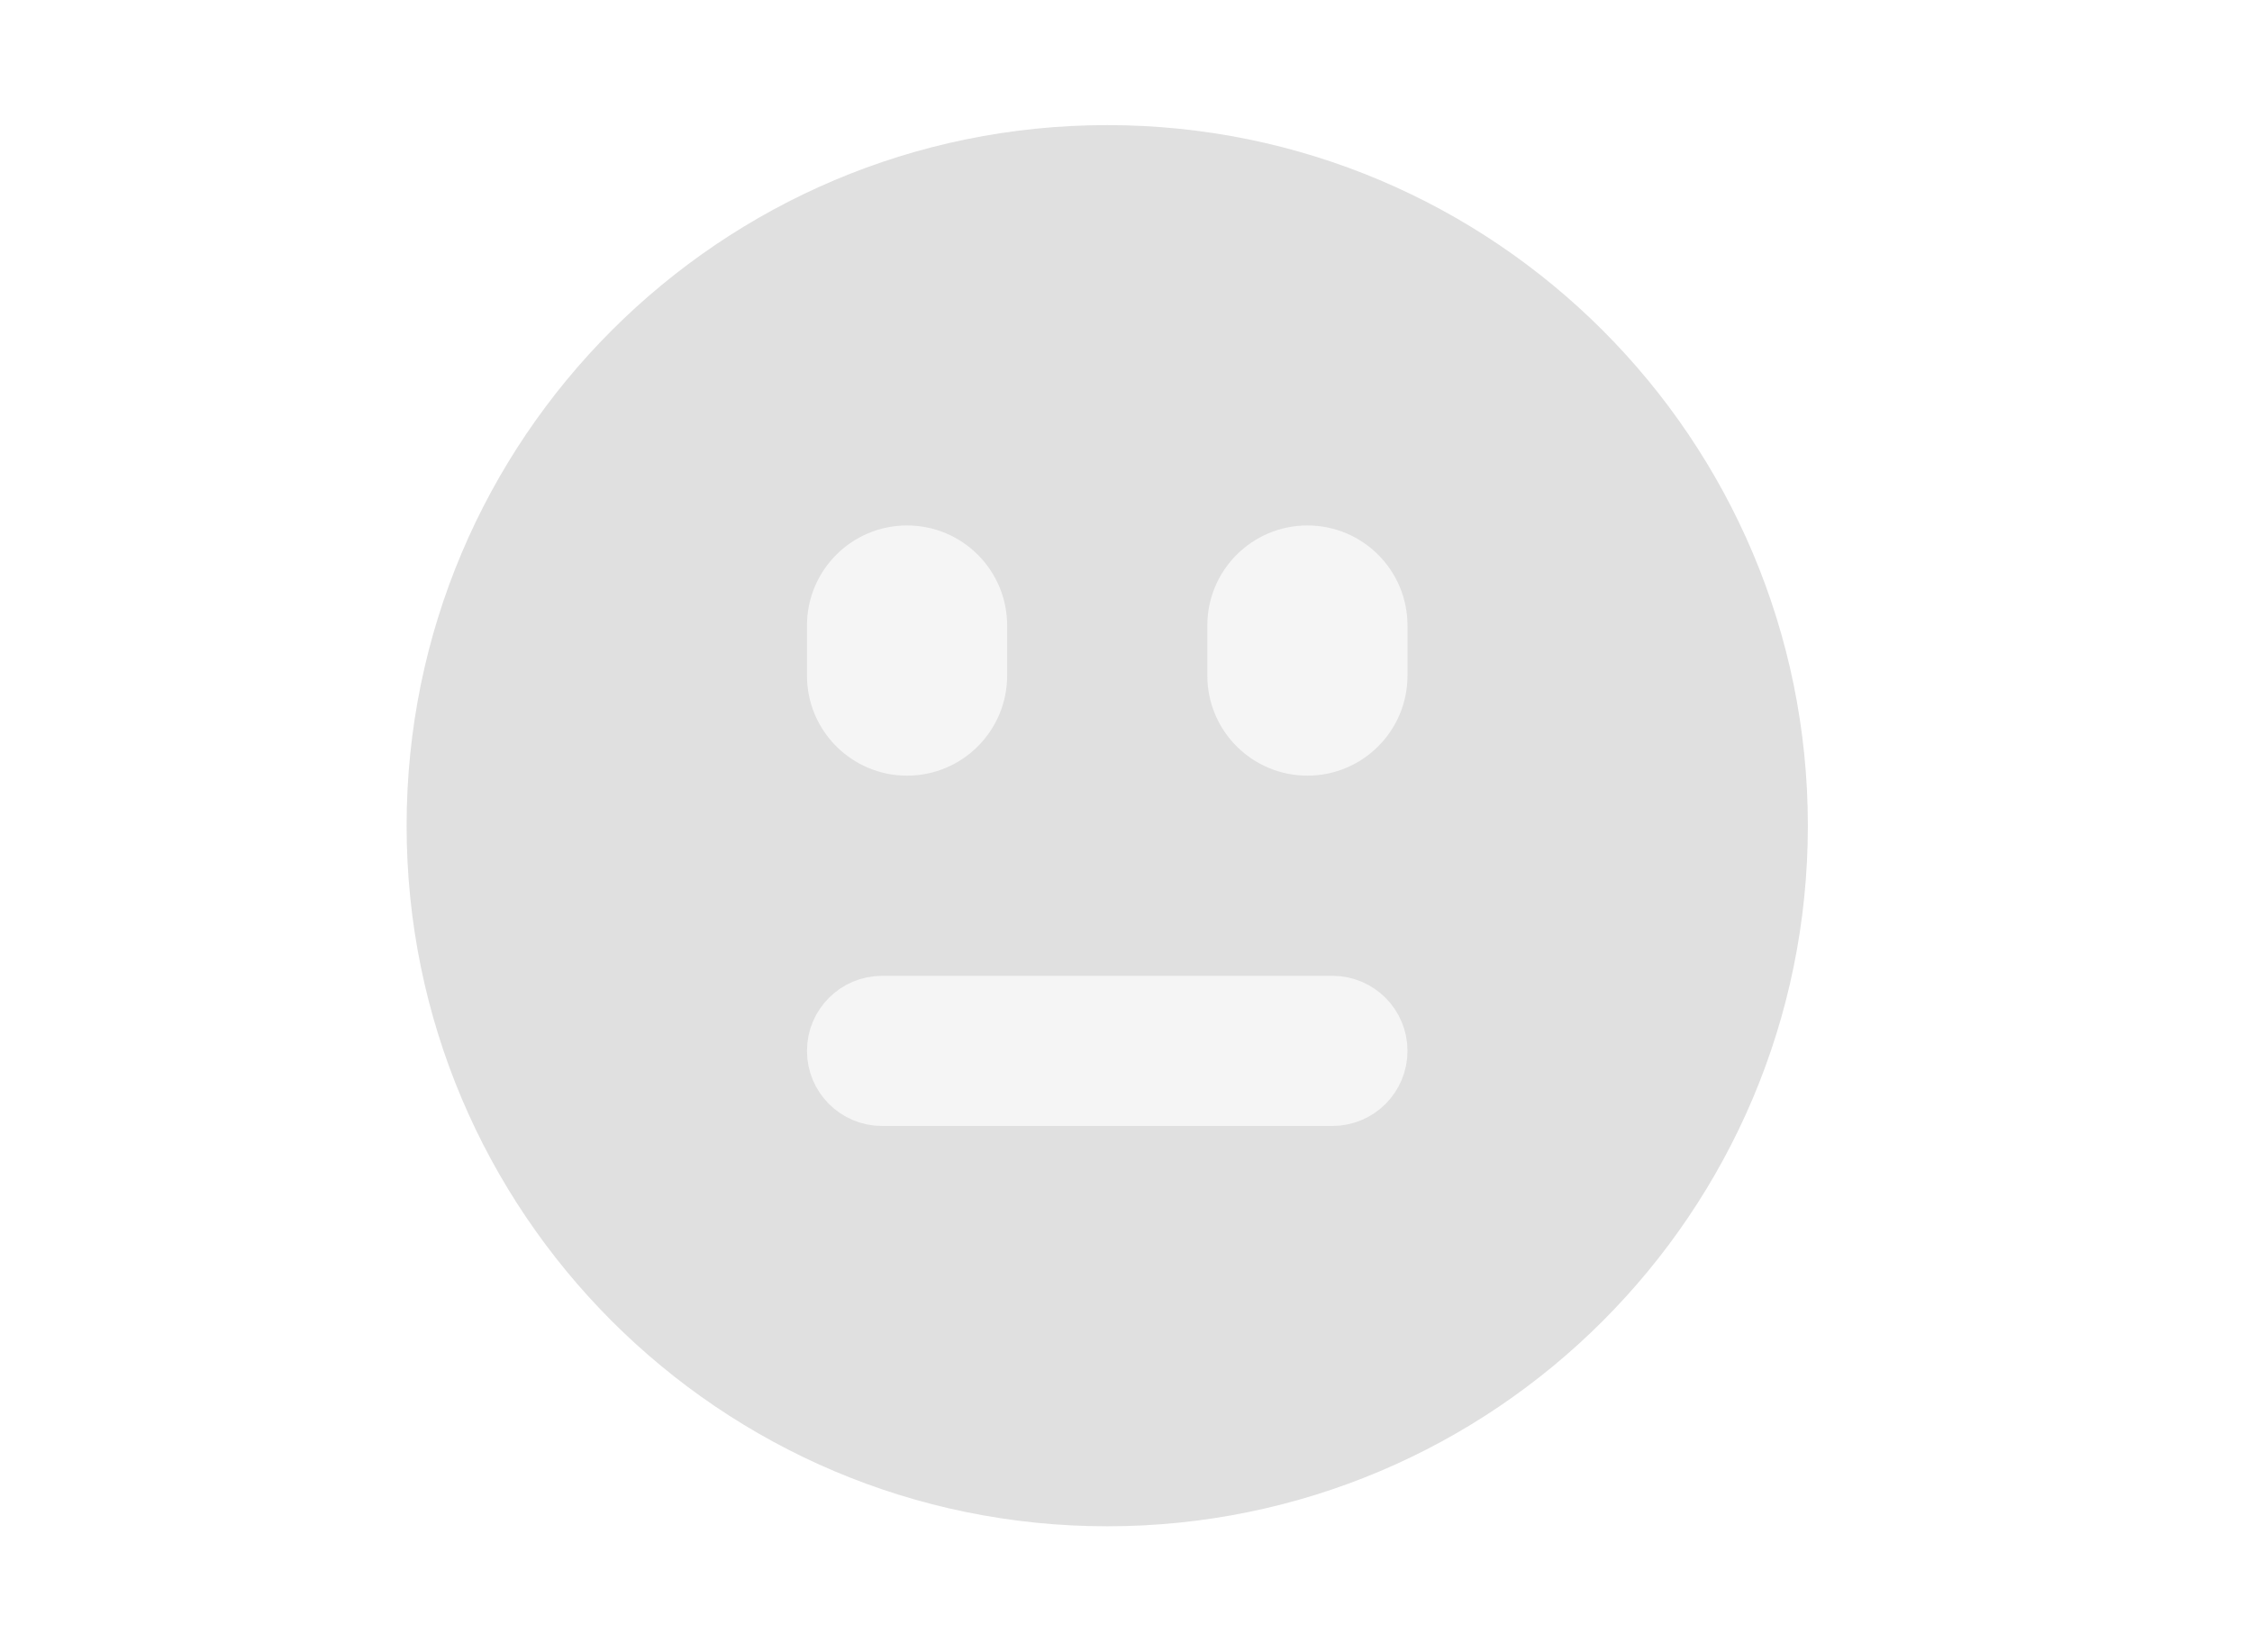
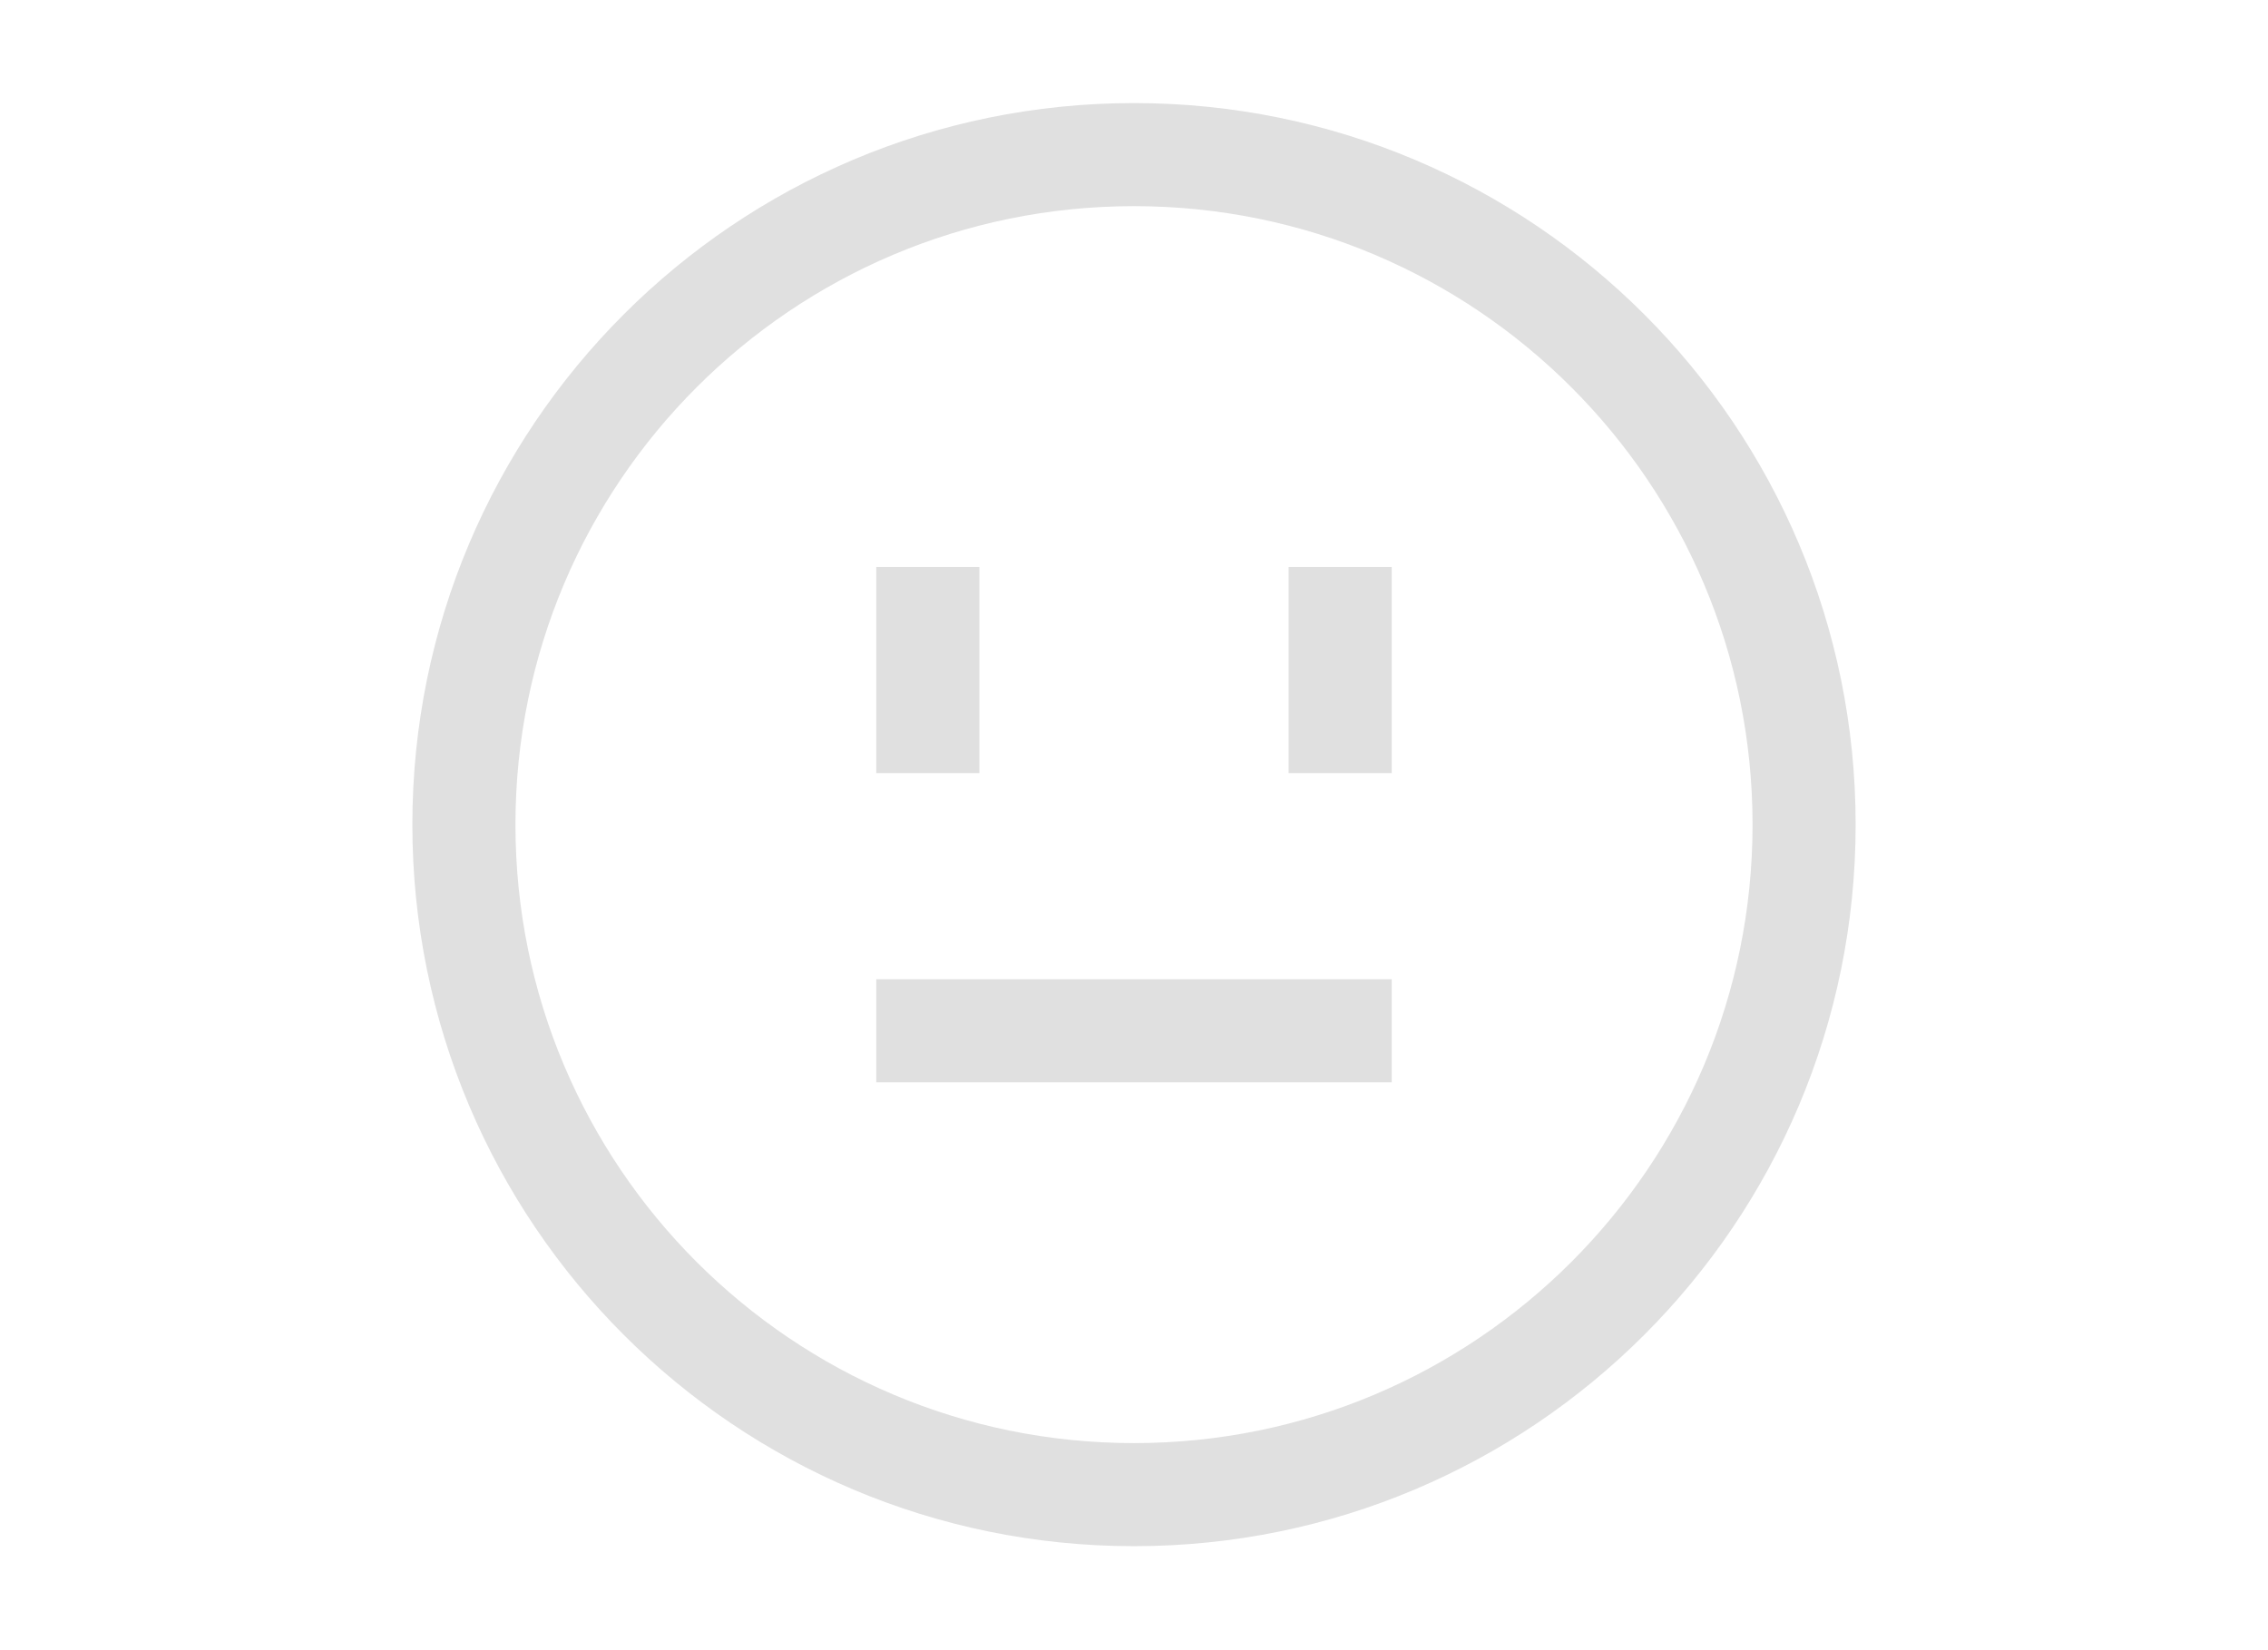
- <svg xmlns="http://www.w3.org/2000/svg" width="45" height="33" viewBox="0 0 45 33" fill="none">
-   <circle cx="22.125" cy="16.5" r="14" fill="#E0E0E0" />
-   <rect x="16.625" y="11" width="3" height="4" rx="1.5" fill="#F5F5F5" stroke="#F5F5F5" />
-   <rect x="24.625" y="11" width="3" height="4" rx="1.5" fill="#F5F5F5" stroke="#F5F5F5" />
-   <rect x="27.625" y="20" width="2" height="11" rx="1" transform="rotate(90 27.625 20)" fill="#F5F5F5" stroke="#F5F5F5" />
+ <svg xmlns="http://www.w3.org/2000/svg" width="44" height="32" viewBox="0 0 44 32" fill="none">
+   <circle cx="22" cy="16" r="13" stroke="#E0E0E0" stroke-width="2" />
+   <rect x="17.5" y="11.5" width="1" height="3" fill="#F5F5F5" stroke="#E0E0E0" />
+   <rect x="25.5" y="11.5" width="1" height="3" fill="#F5F5F5" stroke="#E0E0E0" />
+   <rect x="26.5" y="19.5" width="1" height="9" transform="rotate(90 26.5 19.5)" fill="#F5F5F5" stroke="#E0E0E0" />
</svg>
